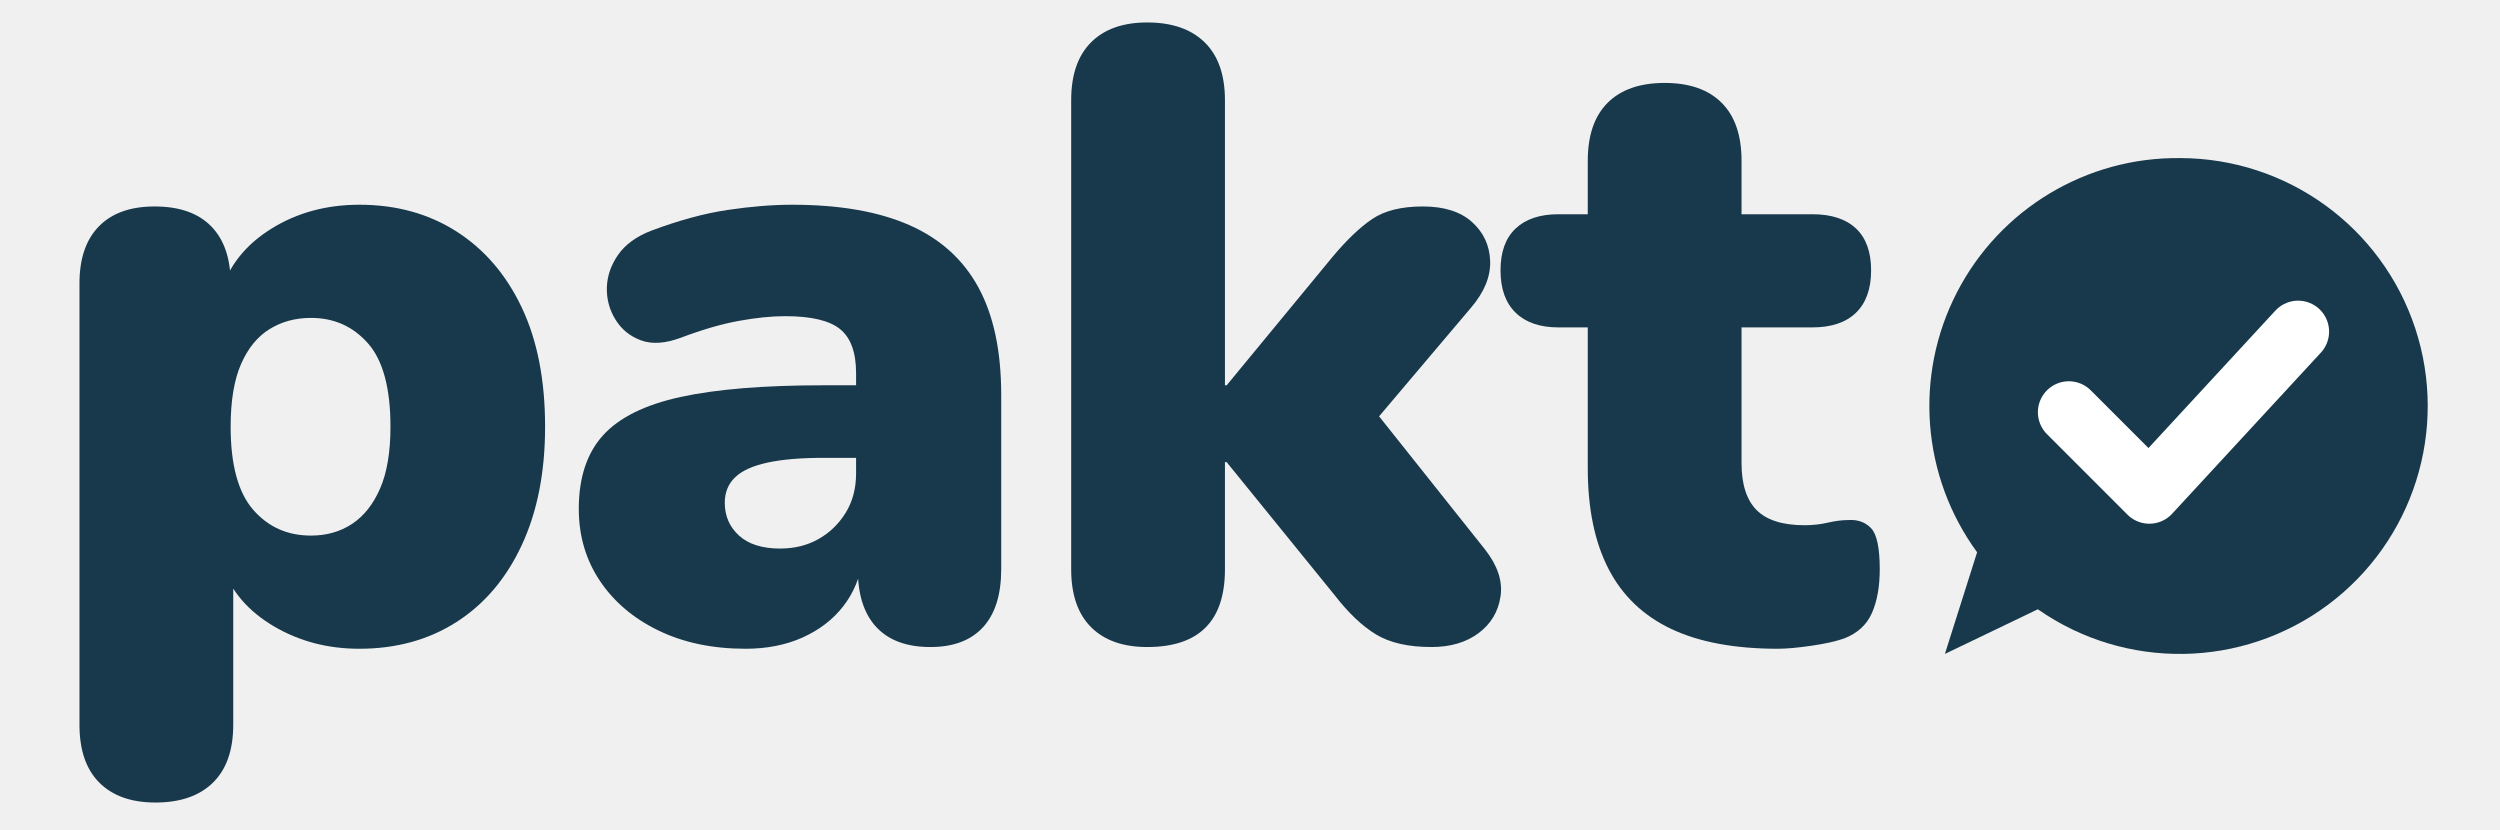
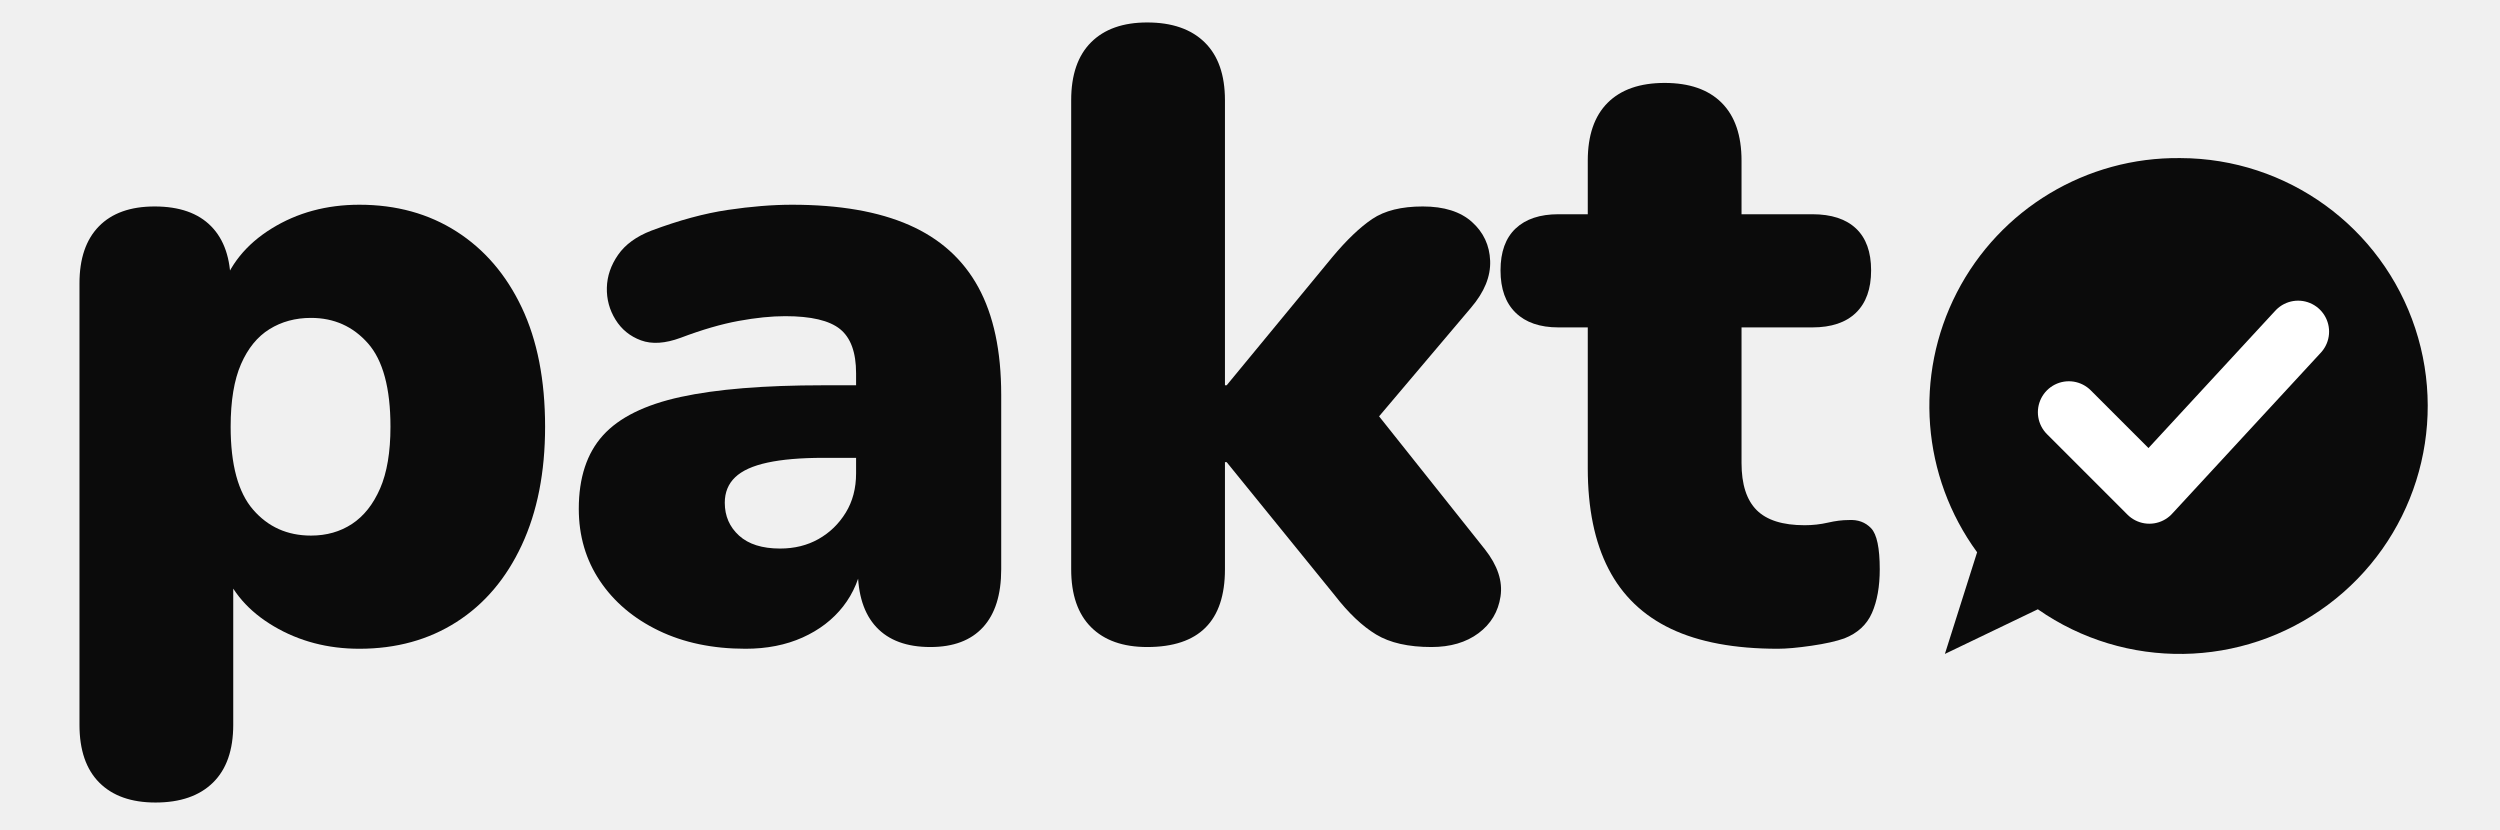
<svg xmlns="http://www.w3.org/2000/svg" viewBox="-40 -740 2894 960" role="img" aria-label="Pakto">
-   <g fill="#18394C">
+   <g fill="#0b0b0b">
    <path d="M140 189Q98 189 75.0 166.0Q52 143 52 99V-412Q52 -455 74.5 -478.0Q97 -501 139 -501Q182 -501 204.5 -478.0Q227 -455 227 -412V-354L216 -403Q230 -448 274.5 -475.5Q319 -503 376 -503Q440 -503 488.5 -472.0Q537 -441 564.0 -384.0Q591 -327 591 -246Q591 -167 564.0 -109.0Q537 -51 488.5 -20.0Q440 11 376 11Q321 11 277.0 -15.0Q233 -41 218 -83H230V99Q230 143 206.5 166.0Q183 189 140 189ZM320 -120Q347 -120 367.5 -133.5Q388 -147 400.0 -174.5Q412 -202 412 -246Q412 -313 386.0 -342.5Q360 -372 320 -372Q293 -372 272.0 -359.0Q251 -346 239.0 -318.5Q227 -291 227 -246Q227 -180 253.0 -150.0Q279 -120 320 -120Z" />
    <path d="M823.0 11Q766.0 11 722.5 -10.0Q679.0 -31 654.5 -67.5Q630.0 -104 630.0 -151Q630.0 -205 658.0 -236.0Q686.0 -267 748.0 -280.5Q810.0 -294 913.0 -294H968.0V-210H913.0Q874.0 -210 848.5 -204.5Q823.0 -199 811.0 -187.5Q799.0 -176 799.0 -158Q799.0 -135 815.5 -120.0Q832.0 -105 863.0 -105Q888.0 -105 907.5 -116.0Q927.0 -127 939.0 -146.5Q951.0 -166 951.0 -192V-308Q951.0 -344 932.5 -359.0Q914.0 -374 869.0 -374Q845.0 -374 815.0 -368.5Q785.0 -363 748.0 -349Q721.0 -339 702.0 -346.0Q683.0 -353 672.5 -370.0Q662.0 -387 662.5 -407.0Q663.0 -427 675.5 -445.0Q688.0 -463 714.0 -473Q762.0 -491 802.5 -497.0Q843.0 -503 877.0 -503Q959.0 -503 1012.5 -479.5Q1066.0 -456 1092.5 -407.5Q1119.0 -359 1119.0 -283V-81Q1119.0 -37 1098.0 -14.0Q1077.0 9 1037.0 9Q996.0 9 974.5 -14.0Q953.0 -37 953.0 -81V-107L959.0 -93Q954.0 -61 936.0 -38.0Q918.0 -15 889.0 -2.0Q860.0 11 823.0 11Z" />
    <path d="M1288.0 9Q1246.0 9 1223.0 -14.0Q1200.0 -37 1200.0 -81V-624Q1200.0 -668 1223.0 -691.0Q1246.0 -714 1288.0 -714Q1331.0 -714 1354.5 -691.0Q1378.0 -668 1378.0 -624V-294H1380.0L1502.0 -442Q1527.0 -472 1548.5 -486.5Q1570.0 -501 1607.0 -501Q1644.0 -501 1664.0 -483.0Q1684.0 -465 1685.0 -438.0Q1686.0 -411 1663.0 -384L1531.0 -228V-290L1679.0 -104Q1701.0 -76 1697.0 -49.5Q1693.0 -23 1671.5 -7.0Q1650.0 9 1617.0 9Q1577.0 9 1553.0 -5.5Q1529.0 -20 1505.0 -51L1380.0 -205H1378.0V-81Q1378.0 9 1288.0 9Z" />
    <path d="M2018.0 11Q1943.0 11 1894.5 -12.0Q1846.0 -35 1822.0 -81.5Q1798.0 -128 1798.0 -198V-361H1764.0Q1732.0 -361 1714.5 -378.0Q1697.0 -395 1697.0 -427Q1697.0 -459 1714.5 -475.5Q1732.0 -492 1764.0 -492H1798.0V-554Q1798.0 -598 1821.0 -621.0Q1844.0 -644 1887.0 -644Q1930.0 -644 1953.0 -621.0Q1976.0 -598 1976.0 -554V-492H2058.0Q2091.0 -492 2108.5 -475.5Q2126.0 -459 2126.0 -427Q2126.0 -395 2108.5 -378.0Q2091.0 -361 2058.0 -361H1976.0V-204Q1976.0 -167 1993.5 -149.5Q2011.0 -132 2049.0 -132Q2063.0 -132 2076.0 -135.0Q2089.0 -138 2100.0 -138Q2116.0 -139 2126.0 -128.5Q2136.0 -118 2136.0 -81Q2136.0 -51 2127.0 -30.5Q2118.0 -10 2095.0 -1Q2081.0 4 2057.0 7.5Q2033.0 11 2018.0 11Z" />
  </g>
-   <path d="M2484.0 -557.0a287.0 287.0 0 1 1 -165.0 522.3L2211.4 17.0L2248.7 -100.7A287.0 287.0 0 0 1 2484.0 -557.0Z" fill="#18394C" />
+   <path d="M2484.0 -557.0a287.0 287.0 0 1 1 -165.0 522.3L2211.4 17.0L2248.7 -100.7A287.0 287.0 0 0 1 2484.0 -557.0Z" fill="#0b0b0b" />
  <polyline points="2354.9,-262.8 2448.1,-169.6 2620.3,-356.1" fill="none" stroke="#ffffff" stroke-width="71.7" stroke-linecap="round" stroke-linejoin="round" />
</svg>
